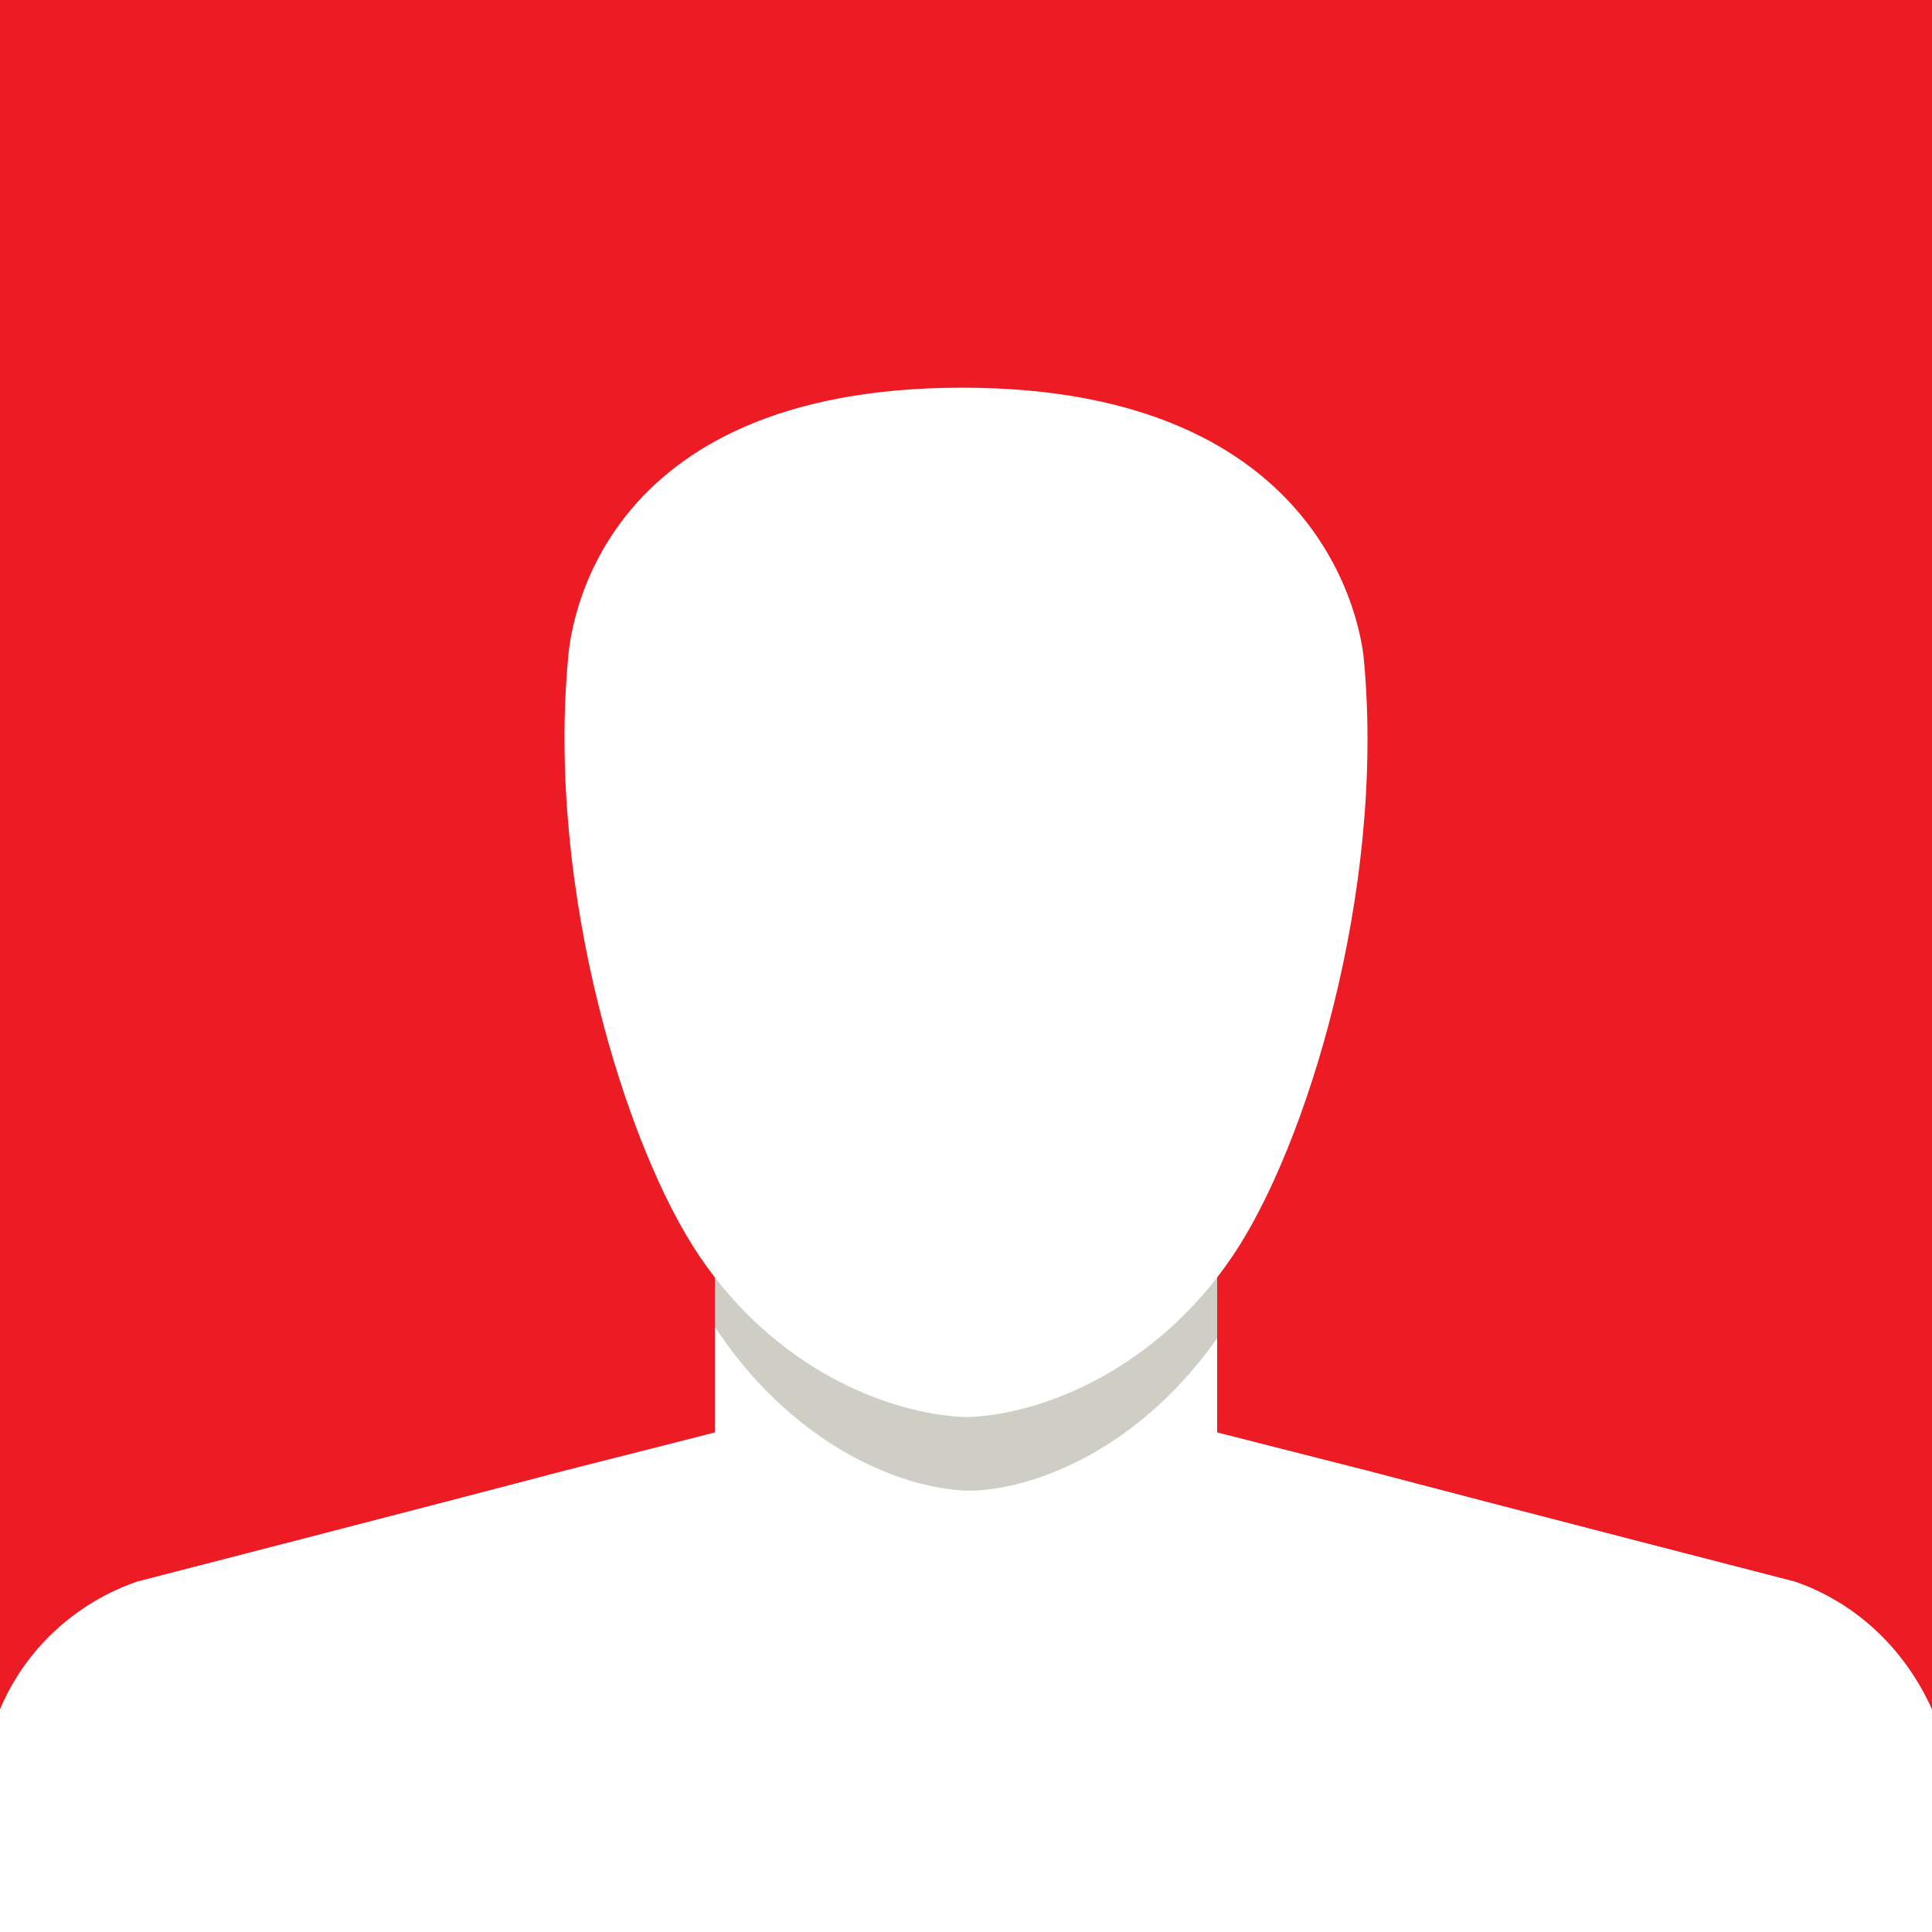
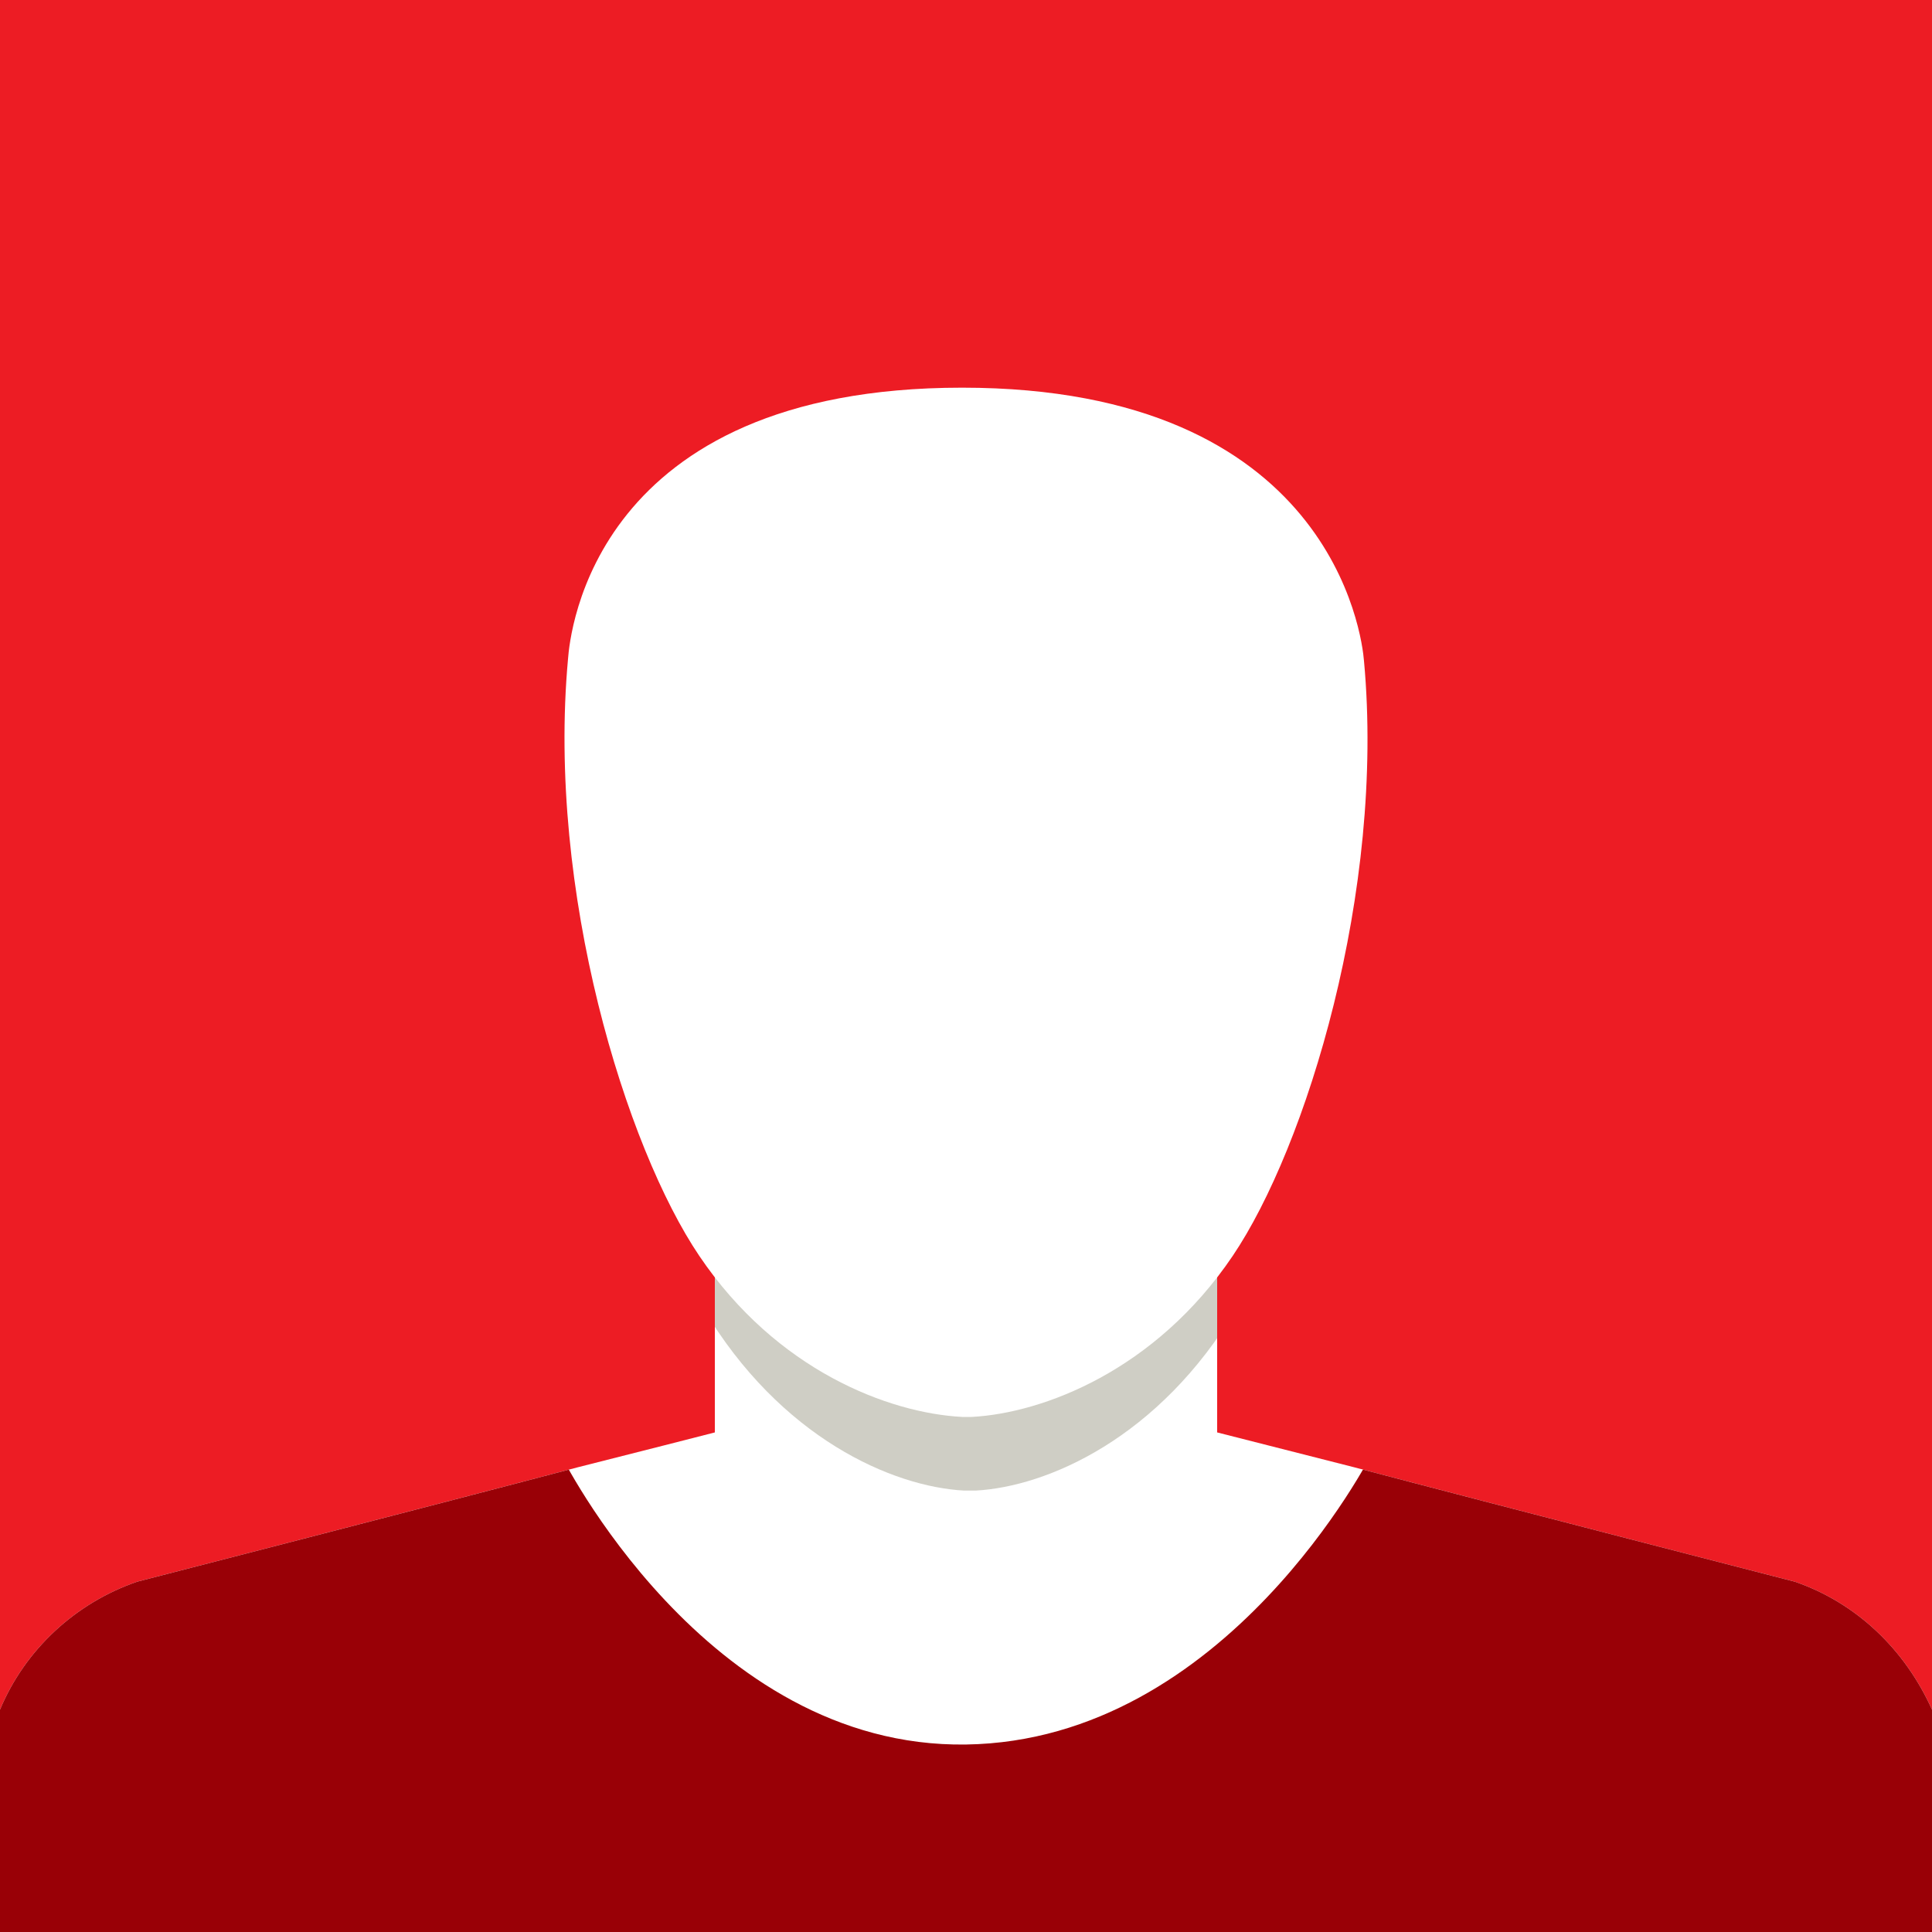
<svg xmlns="http://www.w3.org/2000/svg" xmlns:xlink="http://www.w3.org/1999/xlink" viewBox="0 0 50 50">
  <defs>
    <path id="j" d="M31.5,7.474 L35.05,8.377 C38.85,9.381 46.45,11.337 46.45,11.337 C48.05,11.889 49.3,13.093 50,14.648 L50,20.567 L0,20.567 L0,14.648 C0.65,13.093 1.95,11.889 3.55,11.337 C3.55,11.337 11.15,9.381 14.95,8.377 C16.15,8.076 18.5,7.474 18.5,7.474 L18.5,0 L31.5,0 L31.5,7.474 L31.5,7.474 Z" />
    <path id="l" d="M31.5,7.474 L35.05,8.377 C38.85,9.381 46.45,11.337 46.45,11.337 C48.05,11.889 49.3,13.093 50,14.648 L50,20.567 L0,20.567 L0,14.648 C0.65,13.093 1.95,11.889 3.55,11.337 C3.55,11.337 11.15,9.381 14.95,8.377 C16.15,8.076 18.5,7.474 18.5,7.474 L18.5,0 L31.5,0 L31.5,7.474 L31.5,7.474 Z" />
    <path id="n" d="M31.5,7.474 L35.05,8.377 C38.85,9.381 46.45,11.337 46.45,11.337 C48.05,11.889 49.3,13.093 50,14.648 L50,20.567 L0,20.567 L0,14.648 C0.65,13.093 1.95,11.889 3.55,11.337 C3.55,11.337 11.15,9.381 14.95,8.377 C16.15,8.076 18.5,7.474 18.5,7.474 L18.5,0 L31.5,0 L31.5,7.474 L31.5,7.474 Z" />
  </defs>
  <g fill="none" fill-rule="evenodd">
    <rect width="50" height="50.164" fill="#ed1c24" />
-     <path fill="#FFFFFF" d="M31.5,37.071 L35.05,37.974 C38.85,38.977 46.45,40.934 46.45,40.934 C48.05,41.486 49.3,42.69 50,44.245 L50,50.164 L0,50.164 L0,44.245 C0.65,42.69 1.95,41.486 3.55,40.934 C3.55,40.934 11.15,38.977 14.95,37.974 C16.15,37.673 18.5,37.071 18.5,37.071 L18.5,29.597 L31.5,29.597 L31.5,37.071 L31.5,37.071 Z" />
+     <path fill="#FFF" d="M31.5,37.071 L35.05,37.974 C38.85,38.977 46.45,40.934 46.45,40.934 C48.05,41.486 49.3,42.69 50,44.245 L50,50.164 L0,50.164 L0,44.245 C0.65,42.69 1.95,41.486 3.55,40.934 C3.55,40.934 11.15,38.977 14.95,37.974 C16.15,37.673 18.5,37.071 18.5,37.071 L18.5,29.597 L31.5,29.597 L31.5,37.071 L31.5,37.071 Z" />
    <g transform="translate(0 29.597)">
      <mask id="k" fill="white">
        <use xlink:href="#j" />
      </mask>
      <path fill="#CFCEC5" d="M25.1,-24.079 L25.2,-24.079 L25.2,-24.079 C26.85,-24.079 29.3,-23.978 30.9,-23.075 C32.55,-22.122 34.55,-20.266 35.15,-17.006 C36.35,-10.133 34.1,0.752 32,4.264 C30,7.625 27.1,8.879 25.25,8.979 L25.2,8.979 L25.1,8.979 L25,8.979 L24.95,8.979 C23.1,8.879 20.2,7.625 18.2,4.264 C16.1,0.752 13.85,-10.133 15.05,-17.006 C15.65,-20.266 17.65,-22.122 19.3,-23.075 C20.9,-23.978 23.35,-24.079 25,-24.079 L25,-24.079 L25.1,-24.079 L25.1,-24.079 Z" mask="url(#k)" />
      <g>
        <mask id="m" fill="white">
          <use xlink:href="#l" />
        </mask>
-         <path fill="#FFFFFF" d="M0,-0.502 L50,-0.502 L50,20.567 L0,20.567 L0,-0.502 L0,-0.502 Z M25,15.551 C31.75,15.45 35.5,8.026 35.5,8.026 C35.5,8.026 30.5,-0.502 25,-0.502 C19.5,-0.502 14.5,8.026 14.5,8.026 C14.5,8.026 18.25,15.651 25,15.551 L25,15.551 Z" mask="url(#m)" />
+         <path fill="#990006" d="M0,-0.502 L50,-0.502 L50,20.567 L0,20.567 L0,-0.502 L0,-0.502 Z M25,15.551 C31.75,15.45 35.5,8.026 35.5,8.026 C35.5,8.026 30.5,-0.502 25,-0.502 C19.5,-0.502 14.5,8.026 14.5,8.026 C14.5,8.026 18.25,15.651 25,15.551 L25,15.551 Z" mask="url(#m)" />
      </g>
      <g />
    </g>
    <path fill="#FFFFFF" d="M24.9,10.033 C34.45,10.033 35.25,16.454 35.3,17.106 C35.85,23.075 33.8,29.697 31.9,32.506 C29.9,35.466 27,36.57 25.15,36.67 L25,36.67 L24.9,36.67 C23,36.57 20.1,35.466 18.1,32.506 C16.2,29.697 14.15,23.075 14.7,17.056 C14.75,16.404 15.35,10.033 24.9,10.033 L24.9,10.033 Z" />
  </g>
</svg>
